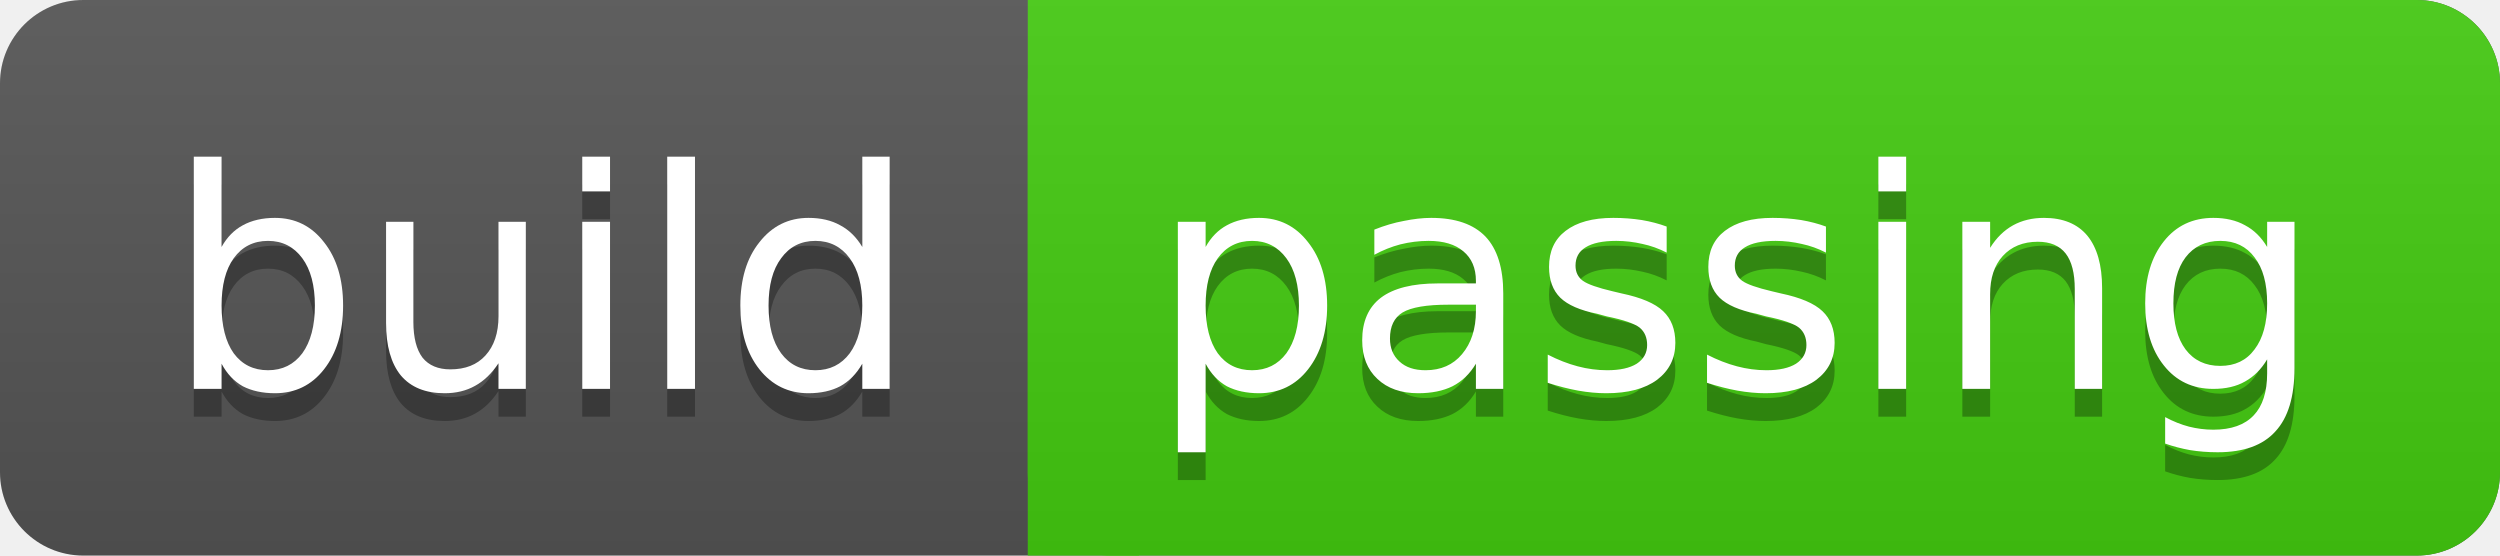
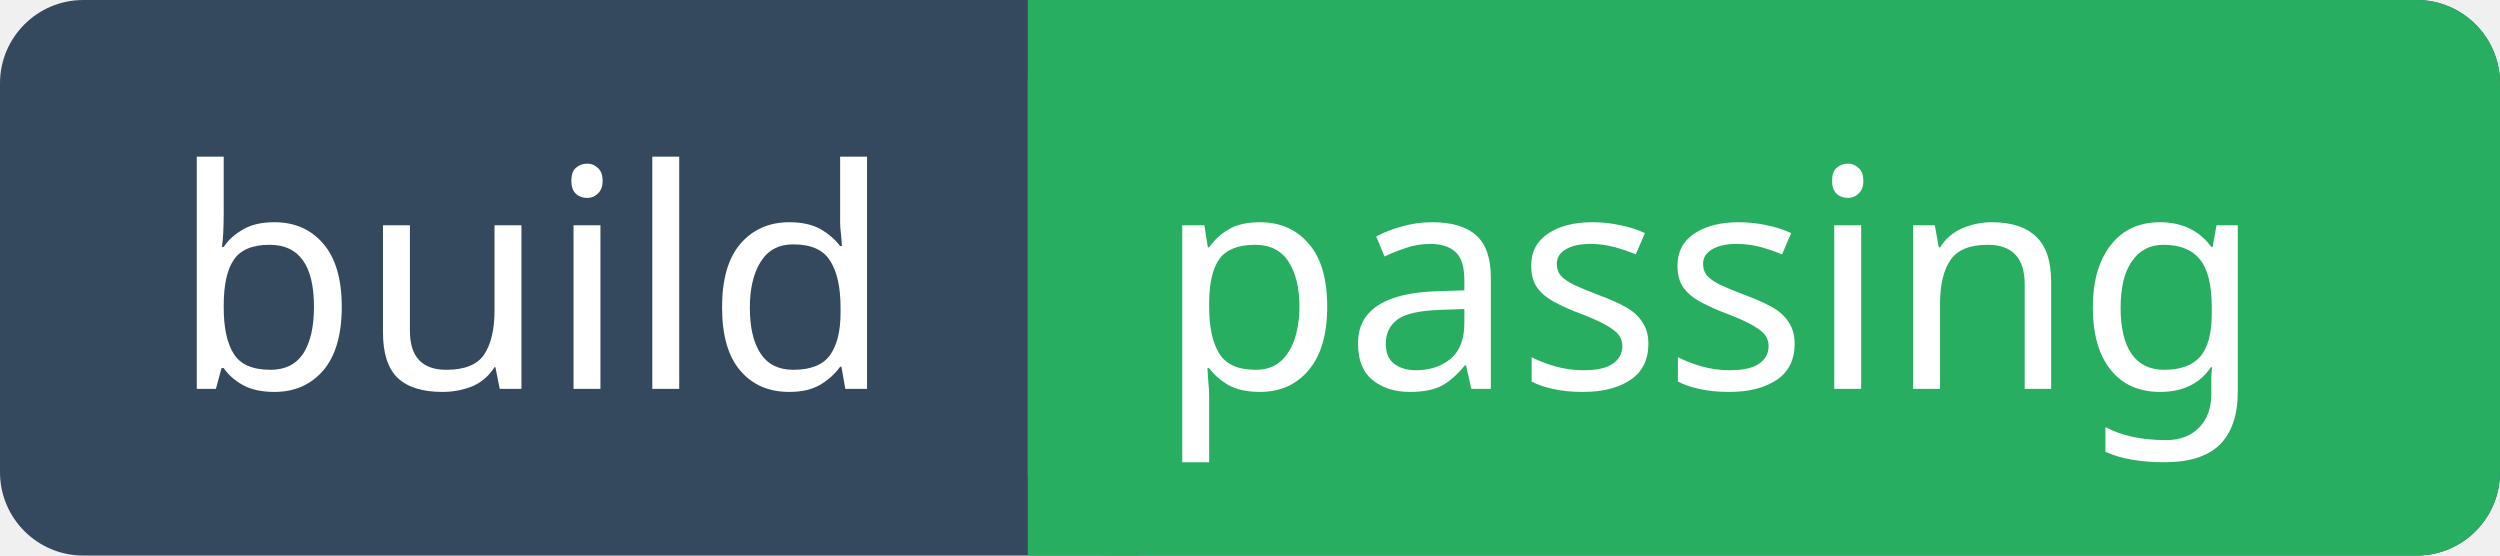
<svg xmlns="http://www.w3.org/2000/svg" width="90" height="20">
-   <linearGradient id="a" x2="0" y2="100%">
-     <stop offset="0" stop-color="#bbb" stop-opacity=".1" />
-     <stop offset="1" stop-opacity=".1" />
-   </linearGradient>
-   <rect rx="3" width="90" height="20" fill="#555" />
-   <rect rx="3" x="37" width="53" height="20" fill="#4c1" />
-   <path fill="#4c1" d="M37 0h4v20h-4z" />
-   <rect rx="3" width="90" height="20" fill="url(#a)" />
-   <g fill="#fff" text-anchor="middle" font-family="DejaVu Sans,Verdana,Geneva,sans-serif" font-size="11">
-     <text x="19.5" y="15" fill="#010101" fill-opacity=".3">build</text>
-     <text x="19.5" y="14">build</text>
-     <text x="62.5" y="15" fill="#010101" fill-opacity=".3">passing</text>
-     <text x="62.5" y="14">passing</text>
+   <path d="M90,3C90,1.344 88.656,0 87,0L3,0C1.344,0 0,1.344 0,3L0,17C0,18.656 1.344,20 3,20L87,20C88.656,20 90,18.656 90,17L90,3Z" style="fill:rgb(52,73,94);" />
+   <path d="M90,3C90,1.344 88.656,0 87,0L40,0C38.344,0 37,1.344 37,3L37,17C37,18.656 38.344,20 40,20L87,20C88.656,20 90,18.656 90,17L90,3Z" style="fill:rgb(39,174,96);" />
+   <rect x="37" y="0" width="4" height="20" style="fill:rgb(39,174,96);" />
+   <g>
+     <g transform="matrix(1,0,0,1,6.147,14)">
+       <text x="0px" y="0px" style="font-family:'Verdana';font-size:11px;fill:white;">build</text>
+     </g>
+     <g transform="matrix(1,0,0,1,41.623,14)">
+       <text x="0px" y="0px" style="font-family:'Verdana';font-size:11px;fill:white;">passing</text>
+     </g>
  </g>
</svg>
